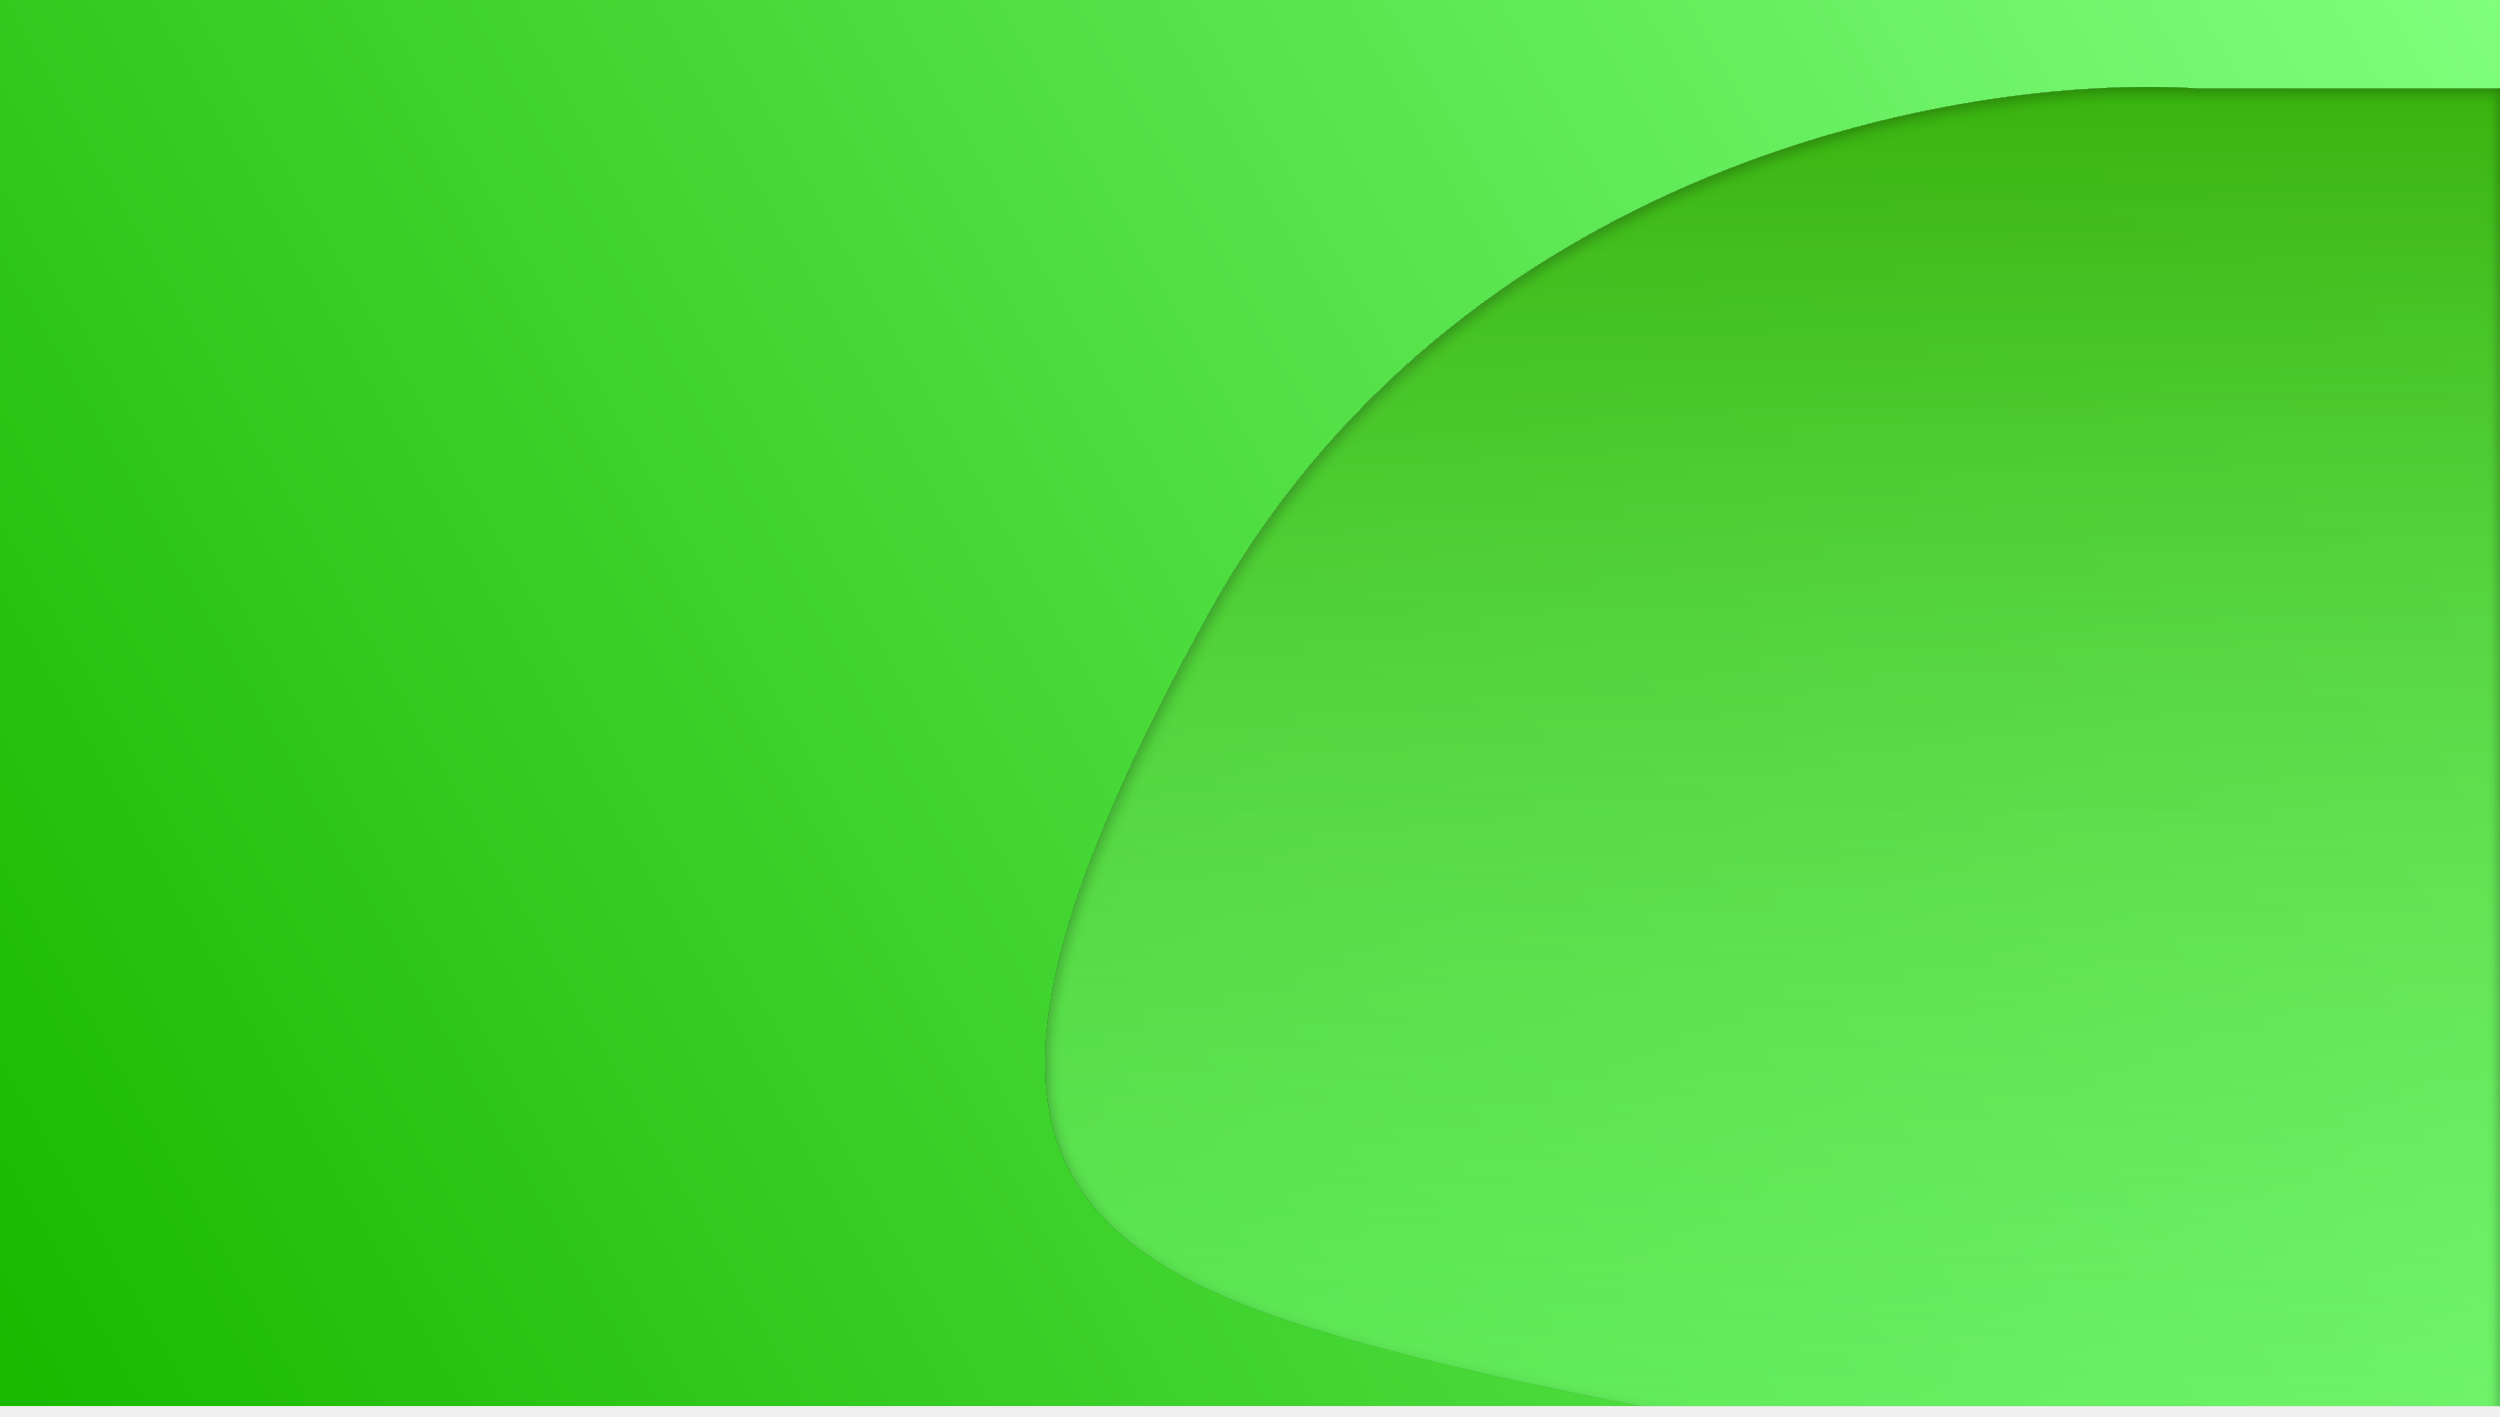
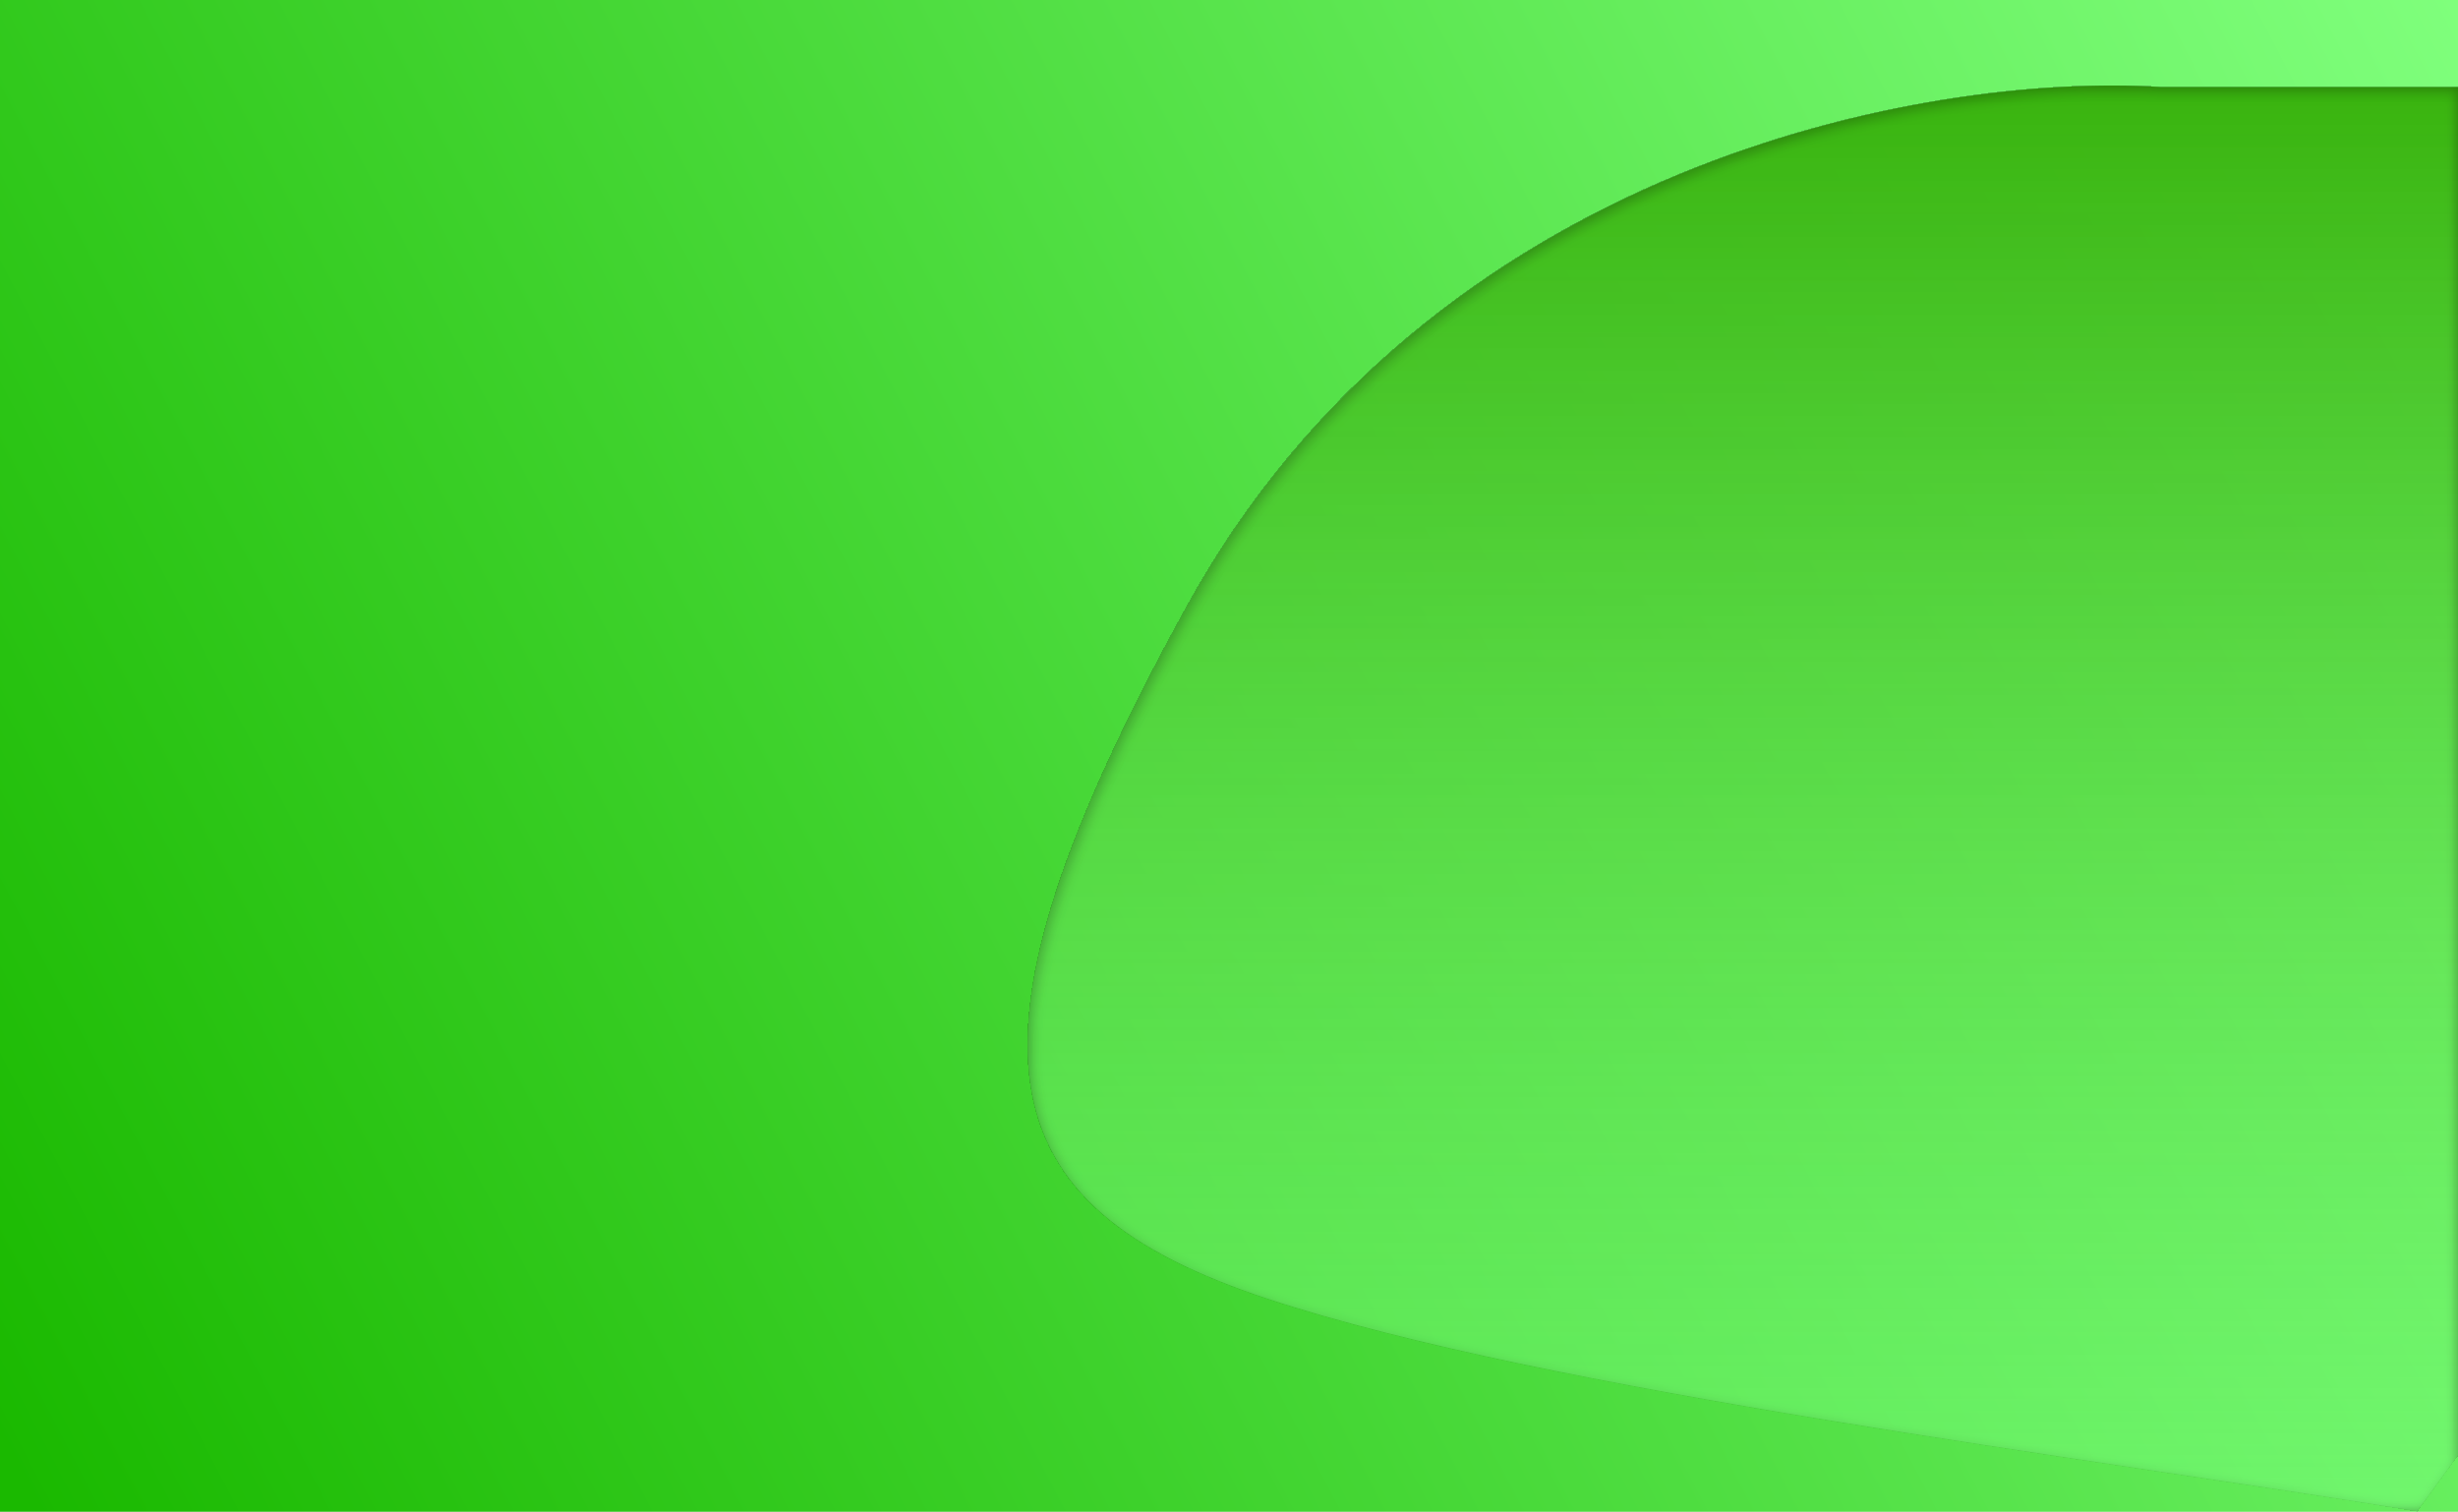
- <svg xmlns="http://www.w3.org/2000/svg" width="1920" height="1088" viewBox="0 0 1920 1088" fill="none">
-   <g clip-path="url(#clip0_206_510)" filter="url(#filter0_d_206_510)">
-     <rect width="1920" height="1080" fill="url(#paint0_linear_206_510)" />
-     <g filter="url(#filter1_i_206_510)">
+ <svg xmlns="http://www.w3.org/2000/svg" width="1920" height="1181" viewBox="0 0 1920 1181" fill="none">
+   <g clip-path="url(#clip0_206_510)">
+     <rect width="1920" height="1181" fill="url(#paint0_linear_206_510)" />
+     <g filter="url(#filter0_i_206_510)">
      <path d="M927 474C1117.5 127.5 1505 56.5 1688 68H1971L2079.5 917.5L1888 1180.5C1632.5 1138.67 1209 1087 990 1014.5C771 942 736.5 820.5 927 474Z" fill="url(#paint1_linear_206_510)" />
    </g>
  </g>
  <defs>
-     <filter id="filter0_d_206_510" x="-4" y="0" width="1928" height="1088" filterUnits="userSpaceOnUse" color-interpolation-filters="sRGB">
-       <feFlood flood-opacity="0" result="BackgroundImageFix" />
-       <feColorMatrix in="SourceAlpha" type="matrix" values="0 0 0 0 0 0 0 0 0 0 0 0 0 0 0 0 0 0 127 0" result="hardAlpha" />
-       <feOffset dy="4" />
-       <feGaussianBlur stdDeviation="2" />
-       <feComposite in2="hardAlpha" operator="out" />
-       <feColorMatrix type="matrix" values="0 0 0 0 0 0 0 0 0 0 0 0 0 0 0 0 0 0 0.25 0" />
-       <feBlend mode="normal" in2="BackgroundImageFix" result="effect1_dropShadow_206_510" />
-       <feBlend mode="normal" in="SourceGraphic" in2="effect1_dropShadow_206_510" result="shape" />
-     </filter>
-     <filter id="filter1_i_206_510" x="802.77" y="66.856" width="1278.73" height="1117.64" filterUnits="userSpaceOnUse" color-interpolation-filters="sRGB">
+     <filter id="filter0_i_206_510" x="802.77" y="66.856" width="1278.73" height="1117.64" filterUnits="userSpaceOnUse" color-interpolation-filters="sRGB">
      <feFlood flood-opacity="0" result="BackgroundImageFix" />
      <feBlend mode="normal" in="SourceGraphic" in2="BackgroundImageFix" result="shape" />
      <feColorMatrix in="SourceAlpha" type="matrix" values="0 0 0 0 0 0 0 0 0 0 0 0 0 0 0 0 0 0 127 0" result="hardAlpha" />
      <feOffset dx="2" dy="4" />
      <feGaussianBlur stdDeviation="5" />
      <feComposite in2="hardAlpha" operator="arithmetic" k2="-1" k3="1" />
      <feColorMatrix type="matrix" values="0 0 0 0 0 0 0 0 0 0 0 0 0 0 0 0 0 0 0.25 0" />
      <feBlend mode="normal" in2="shape" result="effect1_innerShadow_206_510" />
    </filter>
-     <linearGradient id="paint0_linear_206_510" x1="25.5" y1="1080" x2="1920" y2="-1.0604e-05" gradientUnits="userSpaceOnUse">
+     <linearGradient id="paint0_linear_206_510" x1="25.5" y1="1181" x2="1999.26" y2="152.042" gradientUnits="userSpaceOnUse">
      <stop stop-color="#1AB900" />
      <stop offset="1" stop-color="#7FFF7C" />
    </linearGradient>
    <linearGradient id="paint1_linear_206_510" x1="1441.13" y1="66.856" x2="1441.13" y2="1180.5" gradientUnits="userSpaceOnUse">
      <stop stop-color="#39B30E" />
      <stop offset="1" stop-color="#7BFF7E" stop-opacity="0.5" />
    </linearGradient>
    <clipPath id="clip0_206_510">
-       <rect width="1920" height="1080" fill="white" />
+       <rect width="1920" height="1181" fill="white" />
    </clipPath>
  </defs>
</svg>
